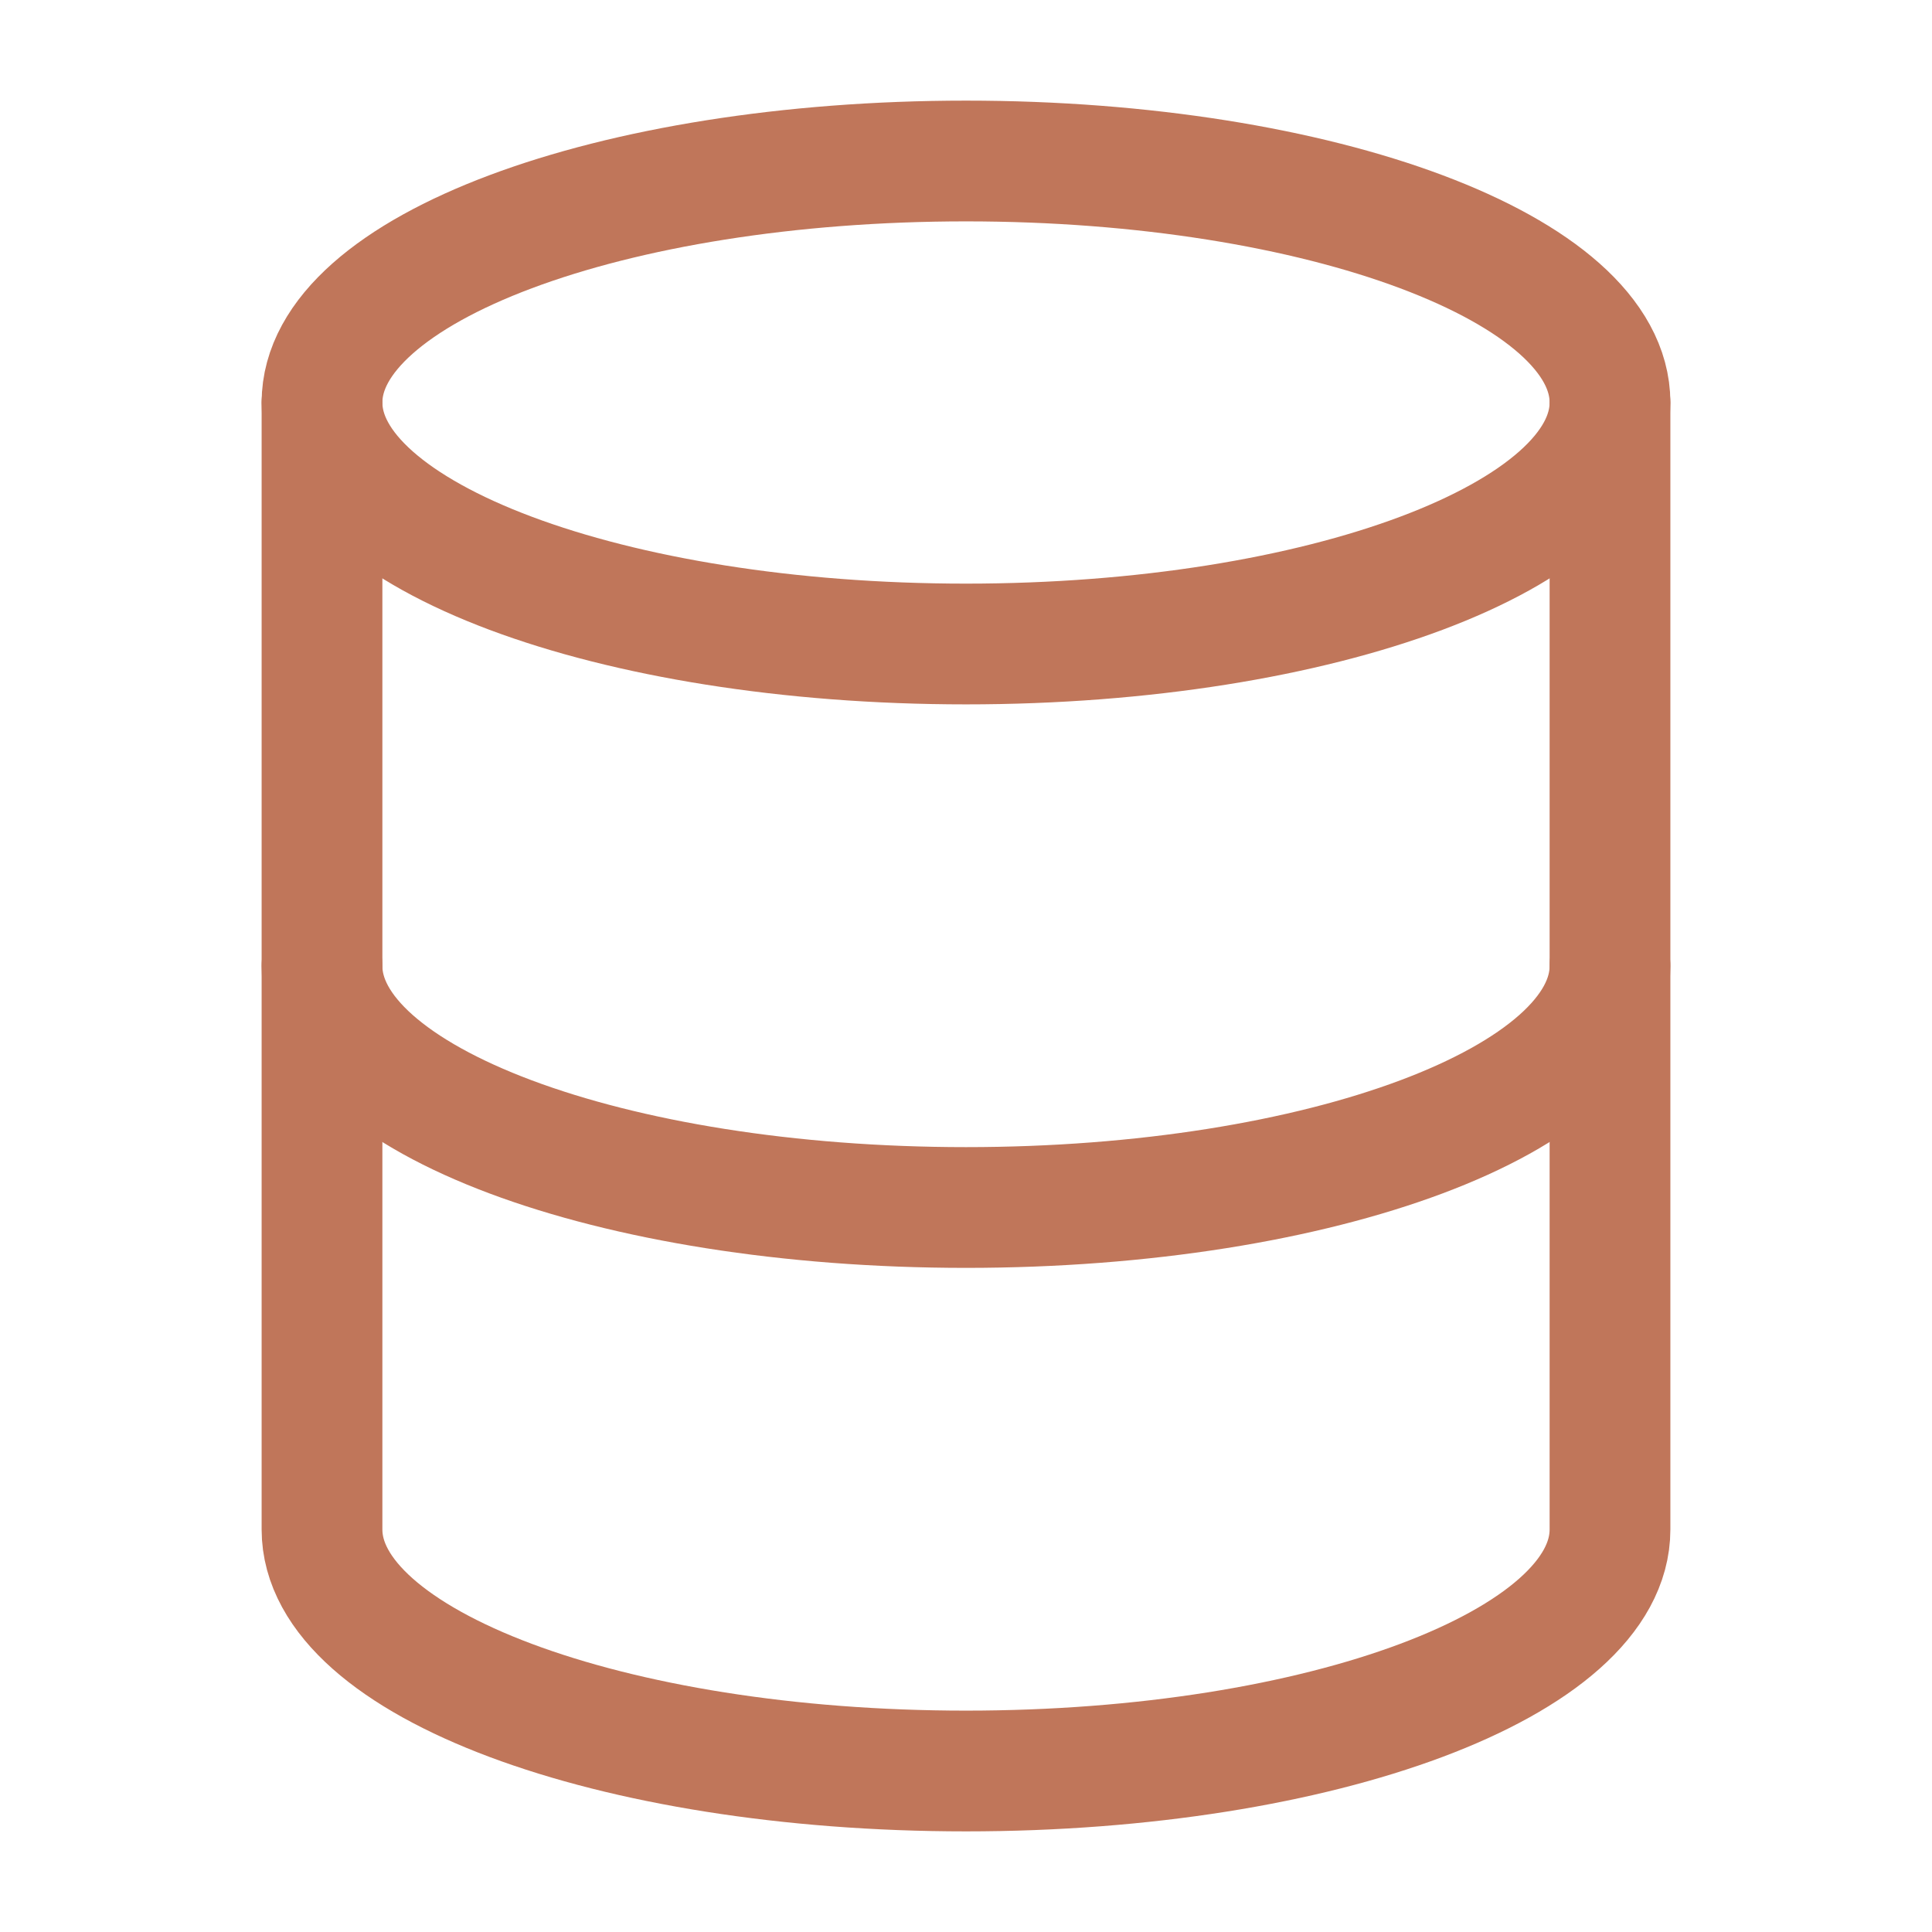
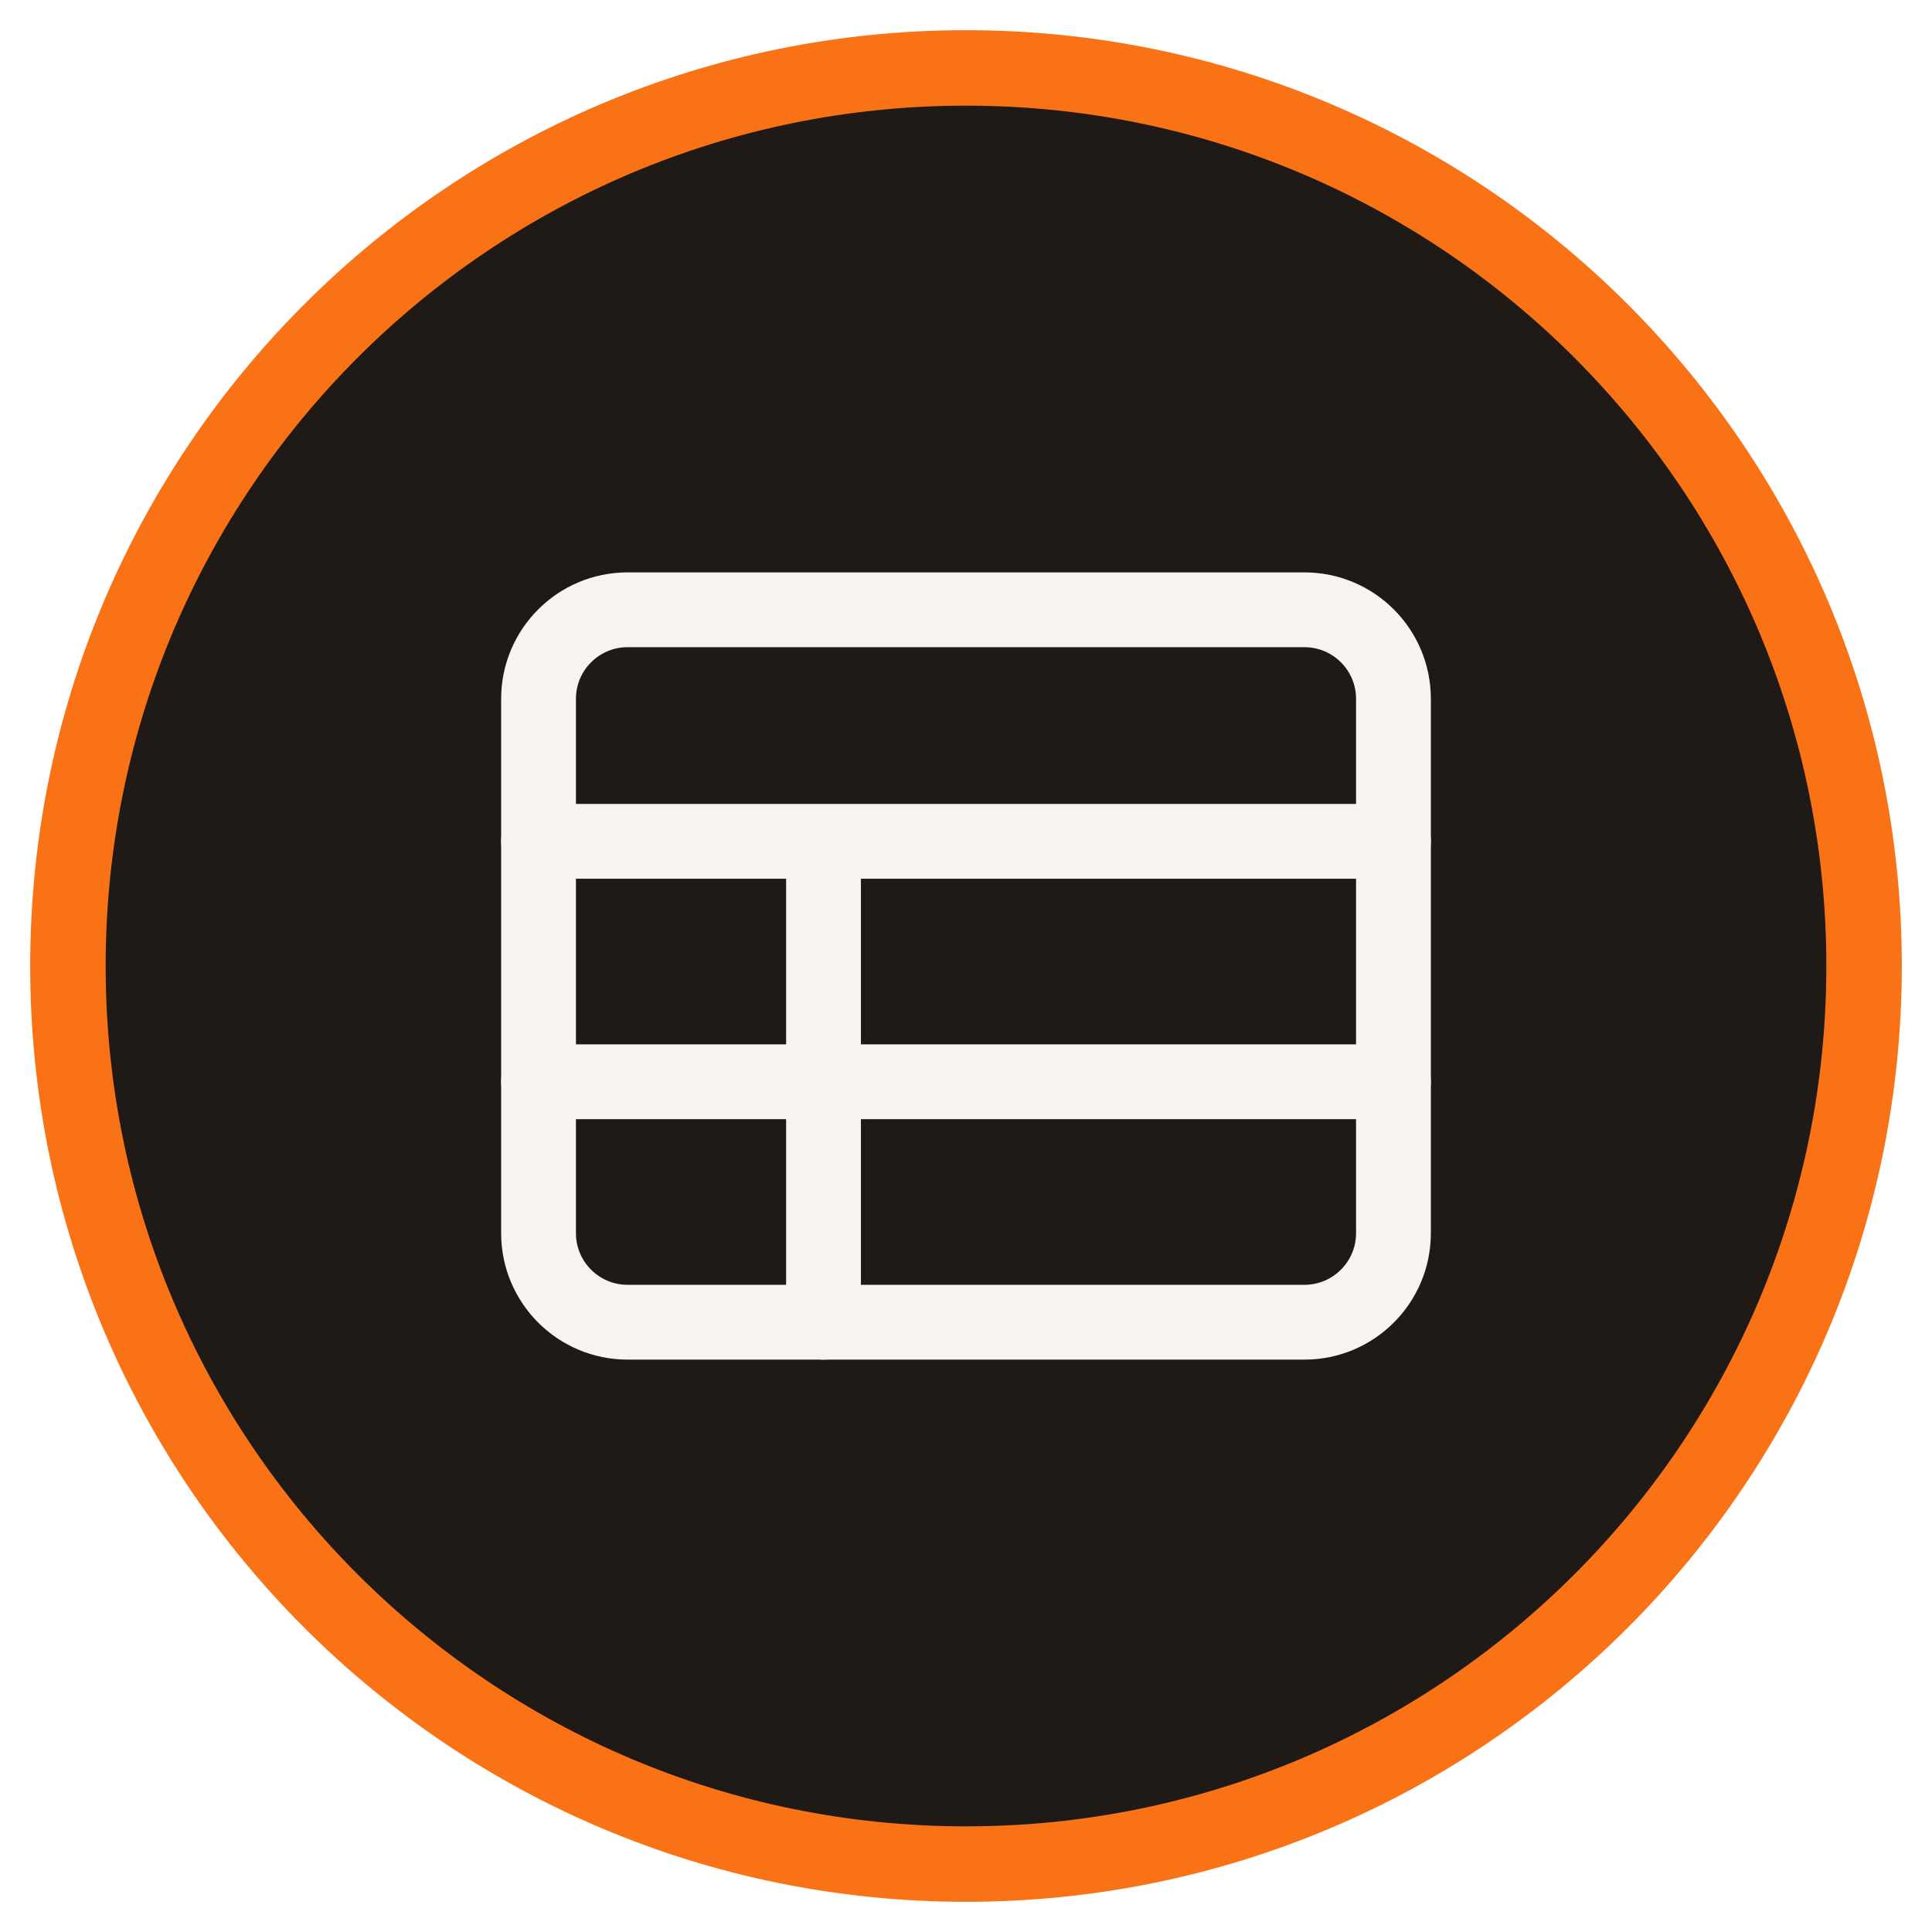
- <svg xmlns="http://www.w3.org/2000/svg" viewBox="0 0 24 24" fill="none" stroke="#C0765A" stroke-width="1.5" stroke-linecap="round" stroke-linejoin="round">
-   <ellipse cx="12" cy="5" rx="8" ry="3" />
-   <path d="M4 5v14c0 1.66 3.58 3 8 3s8-1.34 8-3V5" />
-   <path d="M4 12c0 1.66 3.58 3 8 3s8-1.34 8-3" />
+ <svg xmlns="http://www.w3.org/2000/svg" width="64" height="64" viewBox="0 0 64 64" fill="none">
+   <circle cx="32" cy="32" r="29.75" fill="#1f1a16" stroke="#f97316" stroke-width="2.5" />
+   <g stroke="#f7f4f0" stroke-width="2.1" stroke-linecap="round" stroke-linejoin="round" transform="translate(32 32) scale(1.18) translate(-32 -32)">
+     <rect x="20" y="22" width="24" height="20" rx="2.5" />
+     <path d="M20 28.5h24M20 35.25h24M28 28.5V42" />
+   </g>
</svg>
